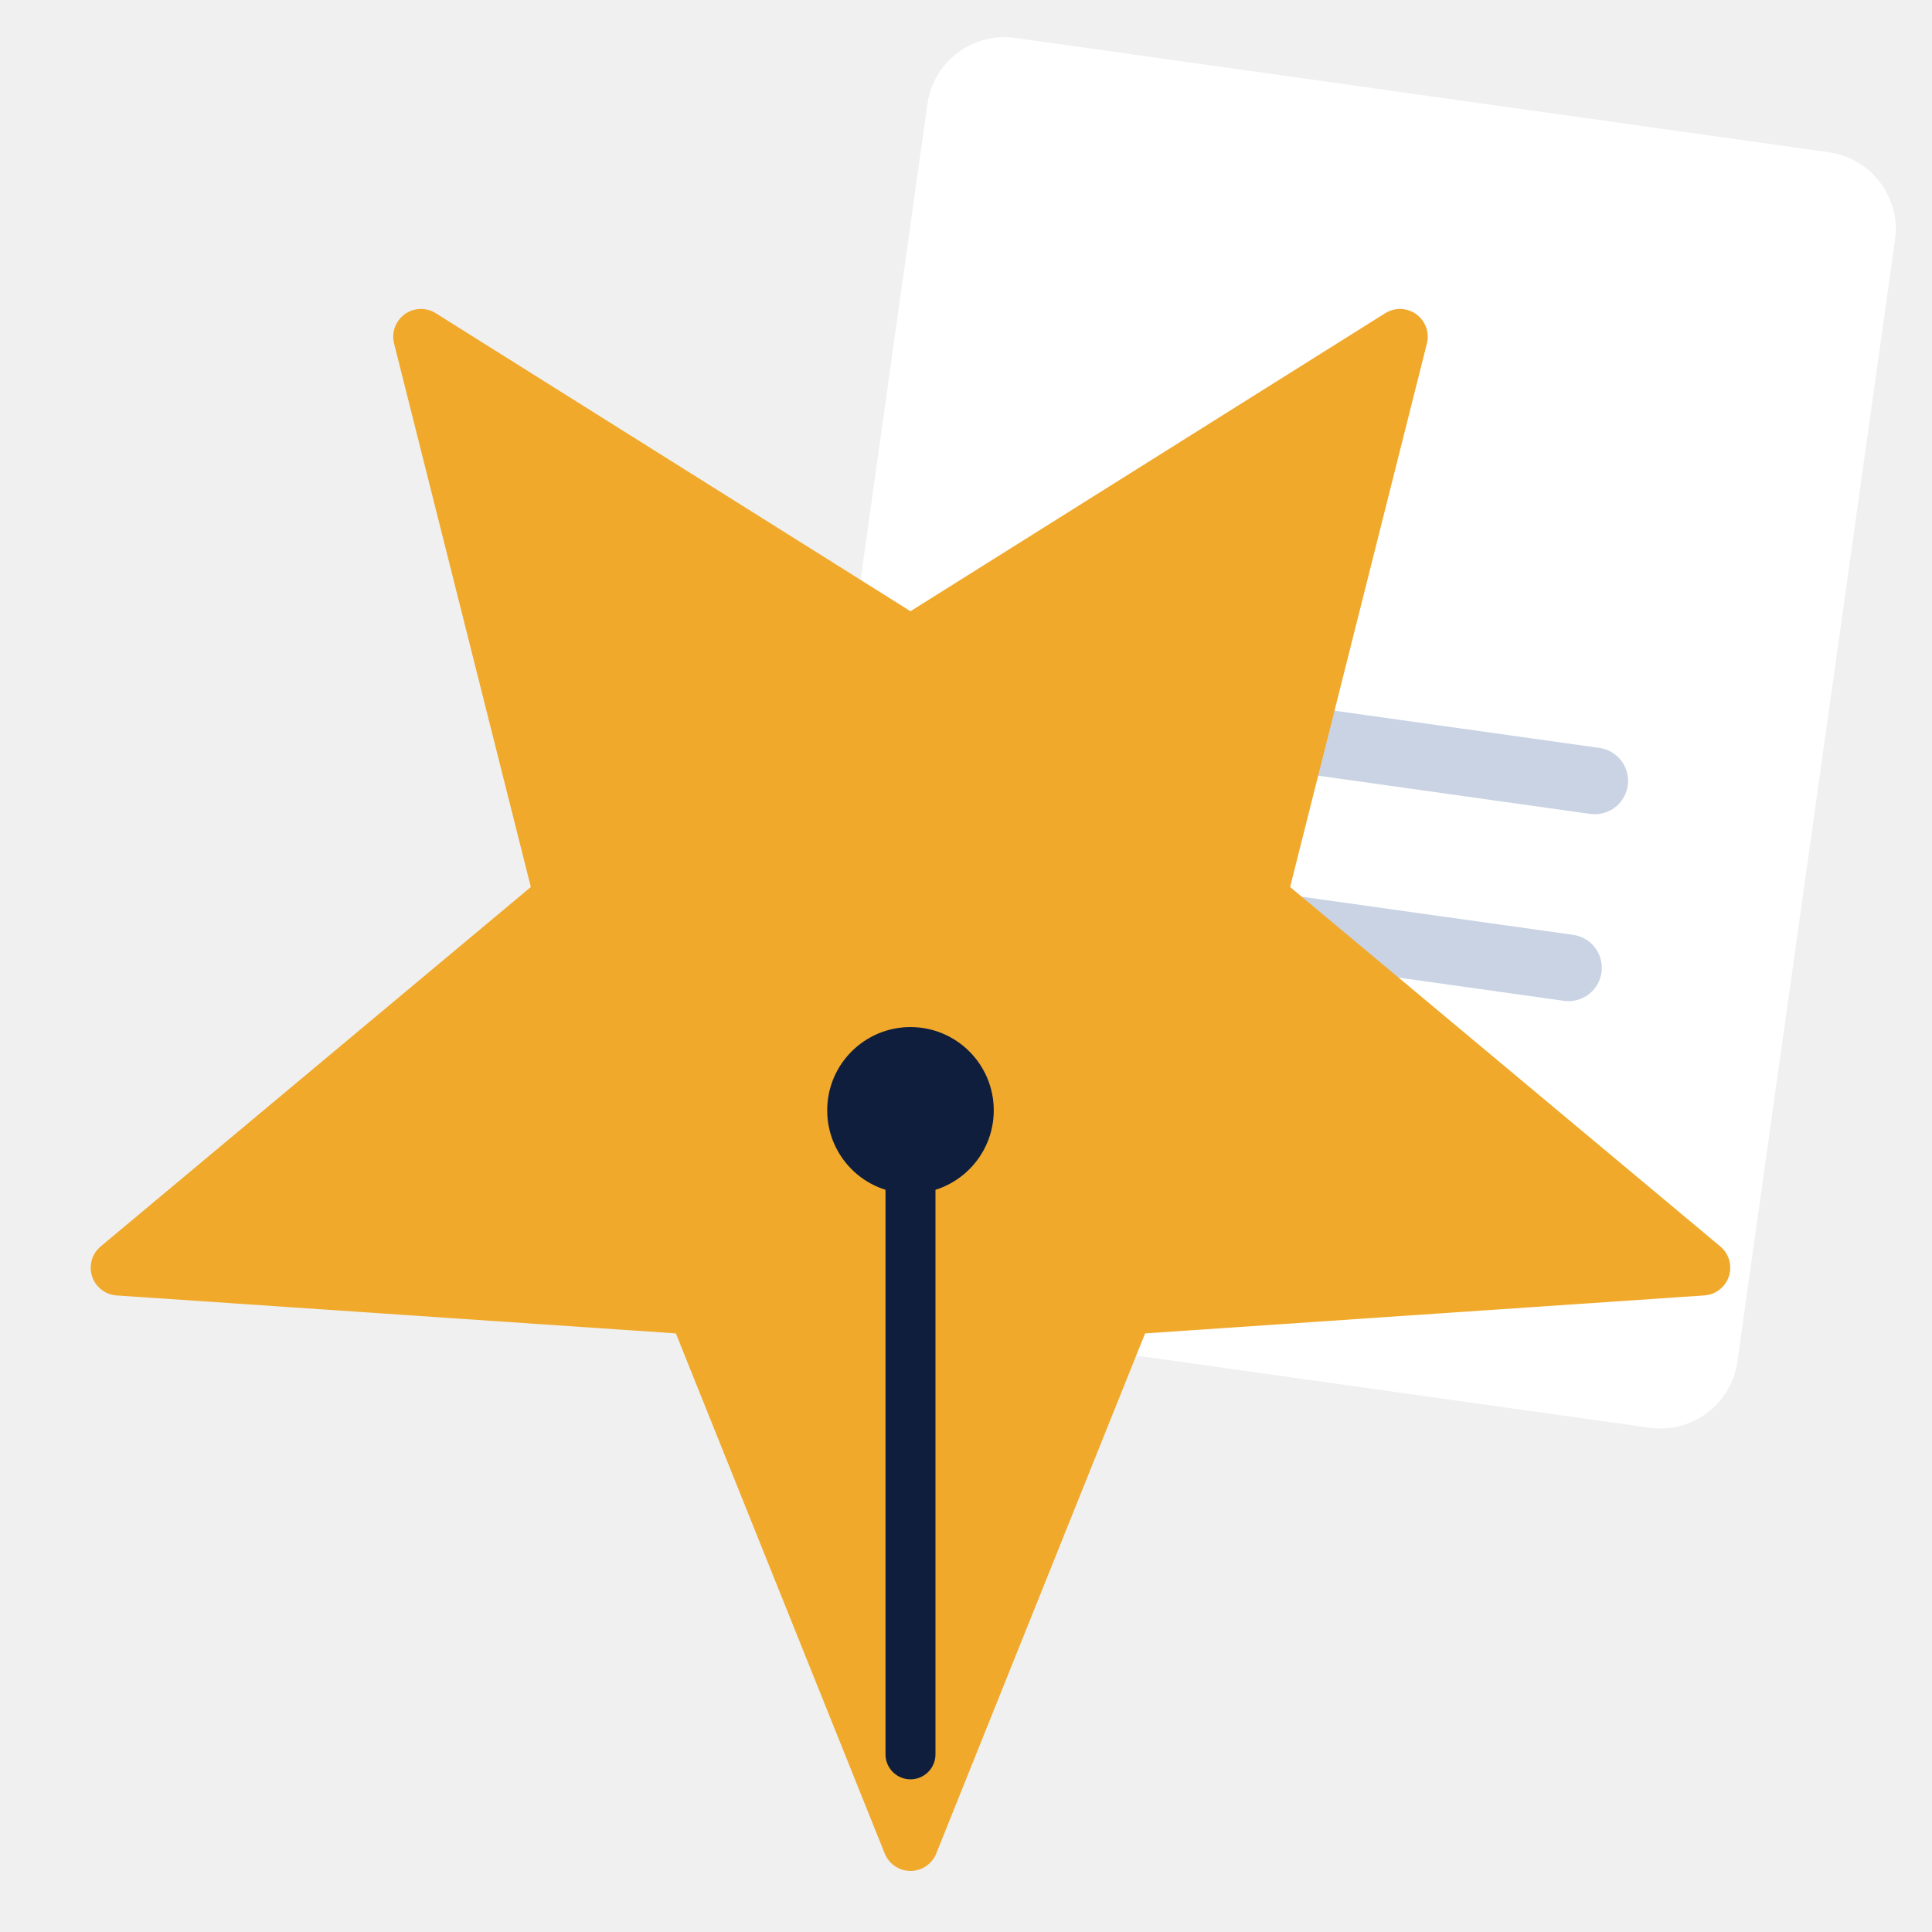
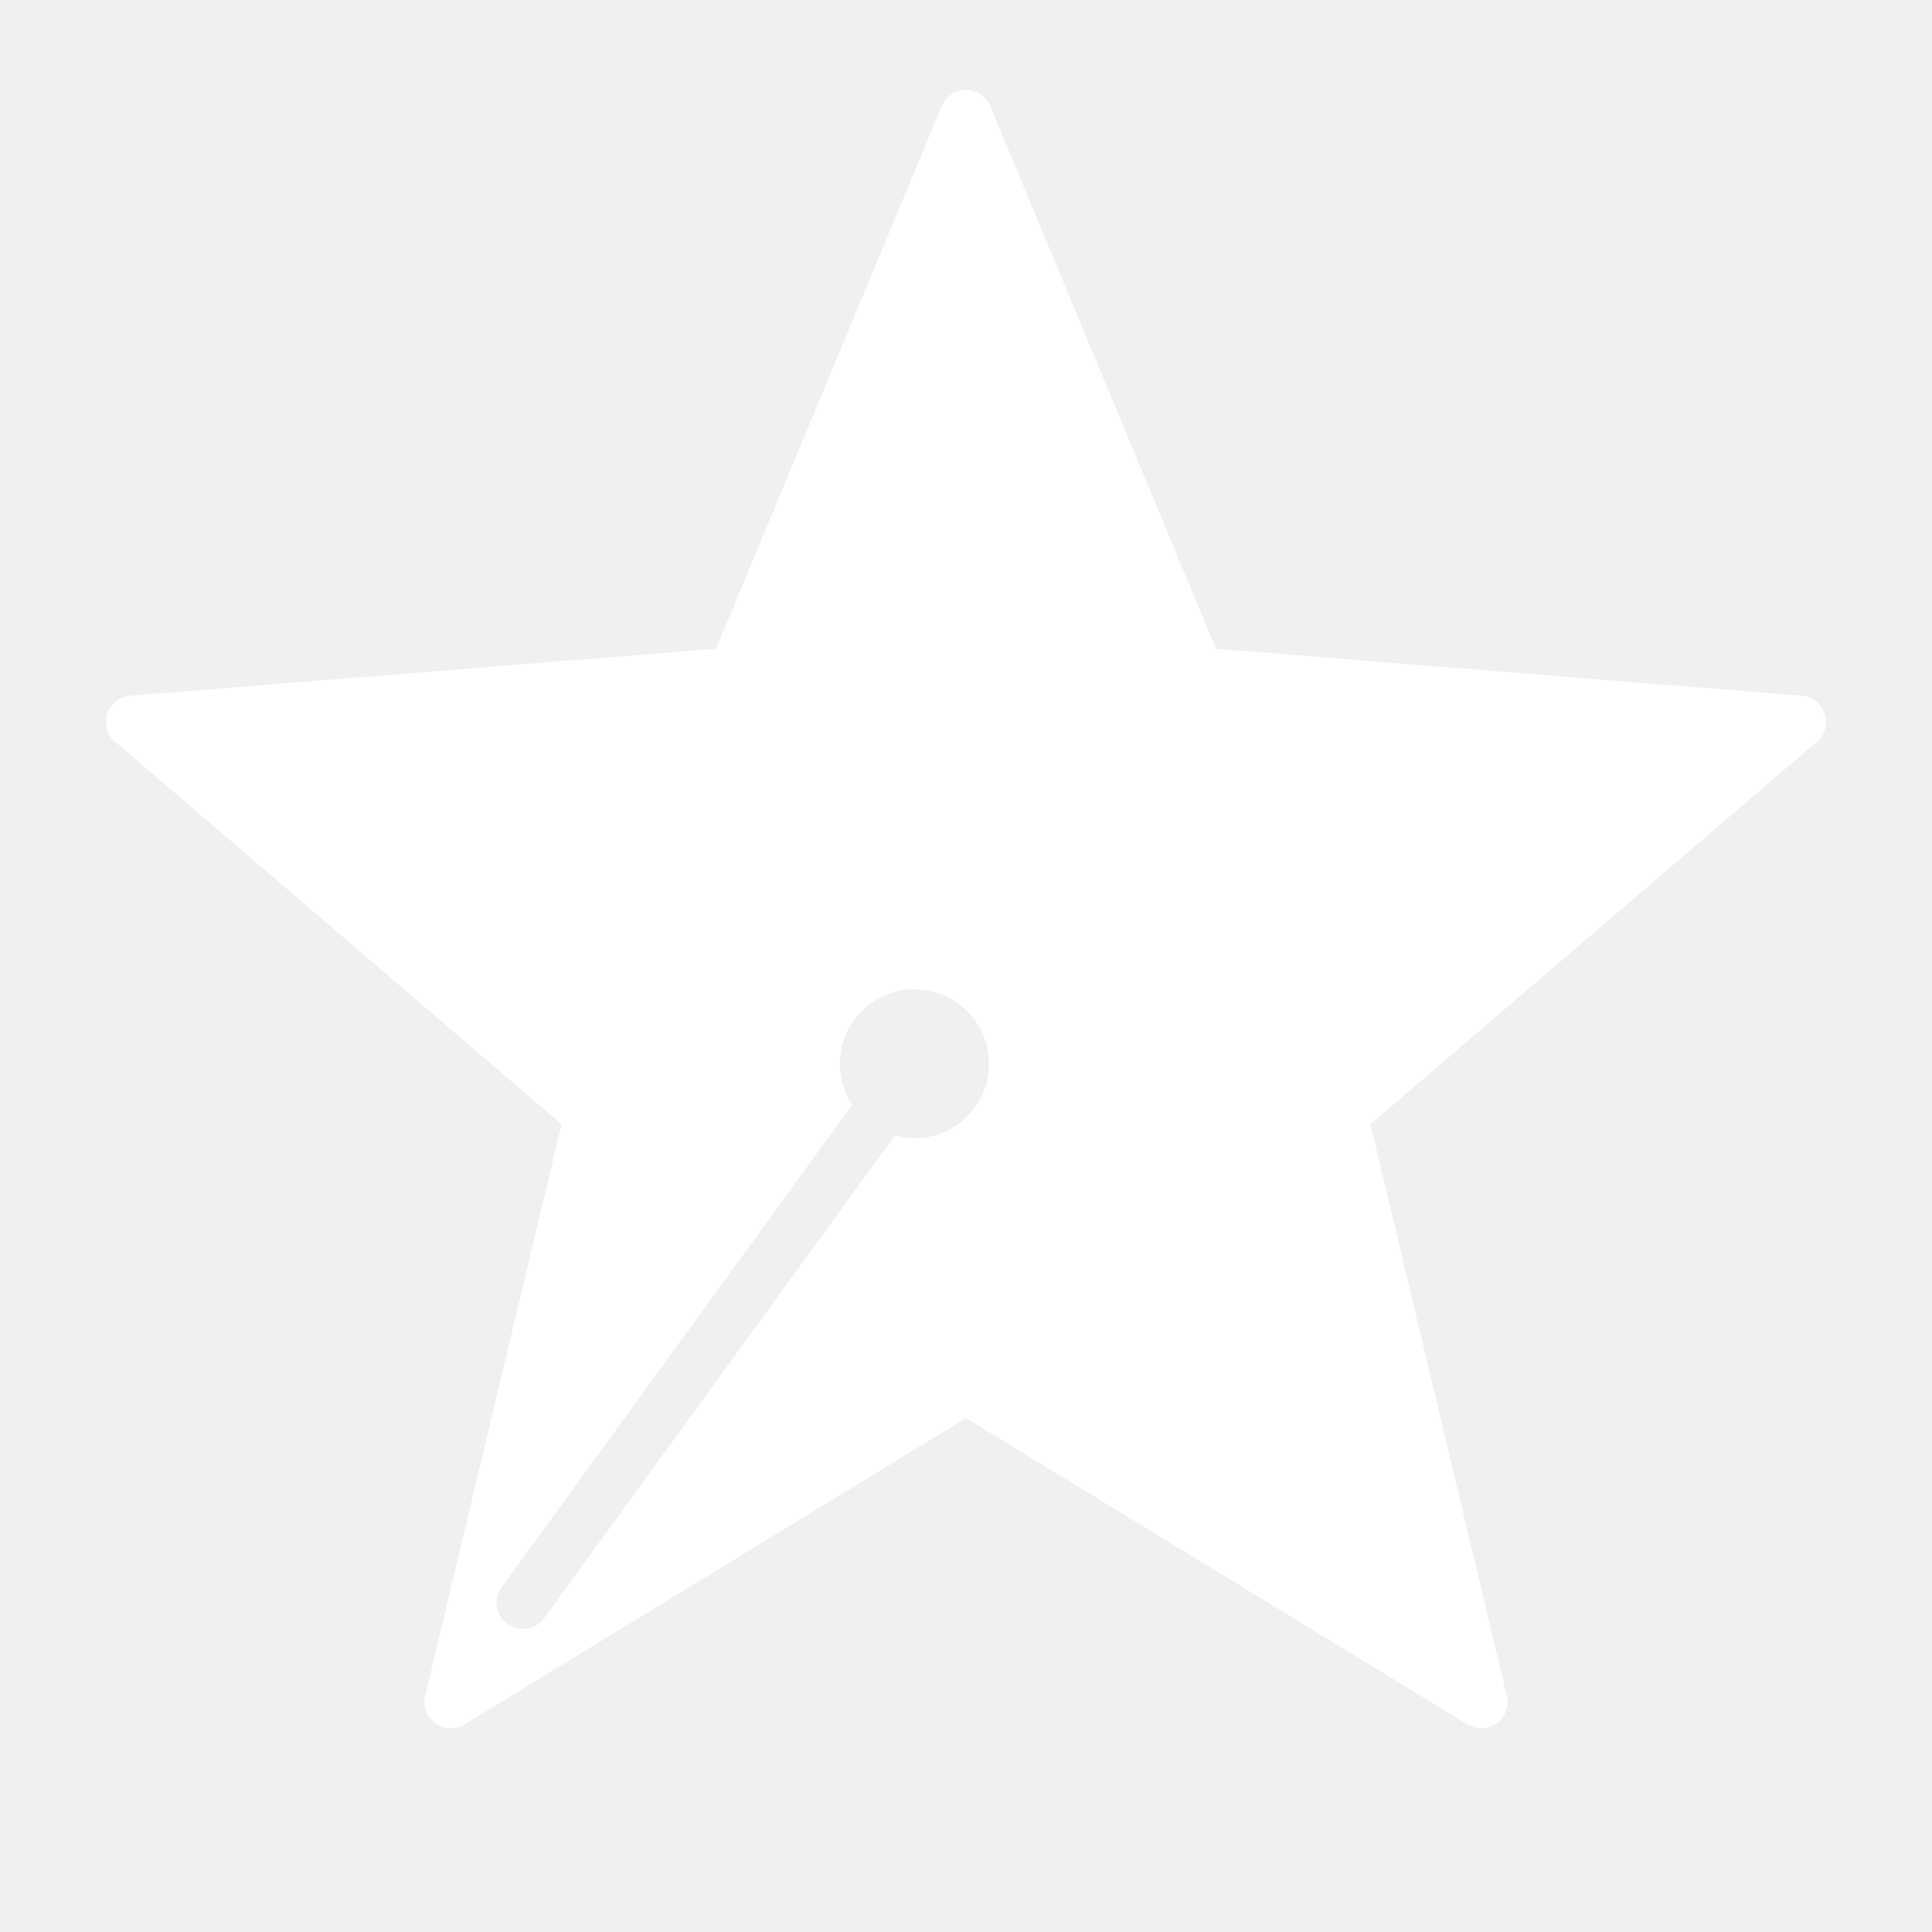
- <svg xmlns="http://www.w3.org/2000/svg" viewBox="84 80 348 348">
-   <rect x="236" y="96" width="176" height="232" rx="14" fill="#ffffff" transform="rotate(8 324 212)" />
-   <path d="M262 214H372M262 248H372M262 282H340" stroke="#c9d3e3" stroke-width="12" stroke-linecap="round" transform="rotate(8 324 212)" />
-   <path d="M390.66 308.35L286.79 315.4L248 412L209.21 315.4L105.34 308.35L185.23 241.6L159.83 140.65L248 196L336.17 140.65L310.77 241.6Z" fill="#f0a92b" stroke="#f0a92b" stroke-width="10" stroke-linejoin="round" />
-   <path d="M248 280L248 396" stroke="#0f1e3d" stroke-width="9" stroke-linecap="round" />
-   <circle cx="248" cy="280" r="15" fill="#0f1e3d" />
+ <svg xmlns="http://www.w3.org/2000/svg" viewBox="40 40 432 432">
+   <defs>
+     <mask id="b" maskUnits="userSpaceOnUse" x="0" y="0" width="512" height="512">
+       <rect width="512" height="512" fill="#fff" />
+       <path d="M244.48 277.86L156.92 398.37" stroke="#000" stroke-width="11.76" stroke-linecap="round" />
+       <circle cx="244.48" cy="277.86" r="16.66" fill="#000" />
+     </mask>
+   </defs>
+   <path d="M371.21 420.57L256 350.2L140.79 420.57L172.12 289.26L69.59 201.43L204.16 190.64L256 66L307.84 190.64L442.41 201.43L339.88 289.26Z" fill="#ffffff" stroke="#ffffff" stroke-width="11.76" stroke-linejoin="round" mask="url(#b)" />
</svg>
